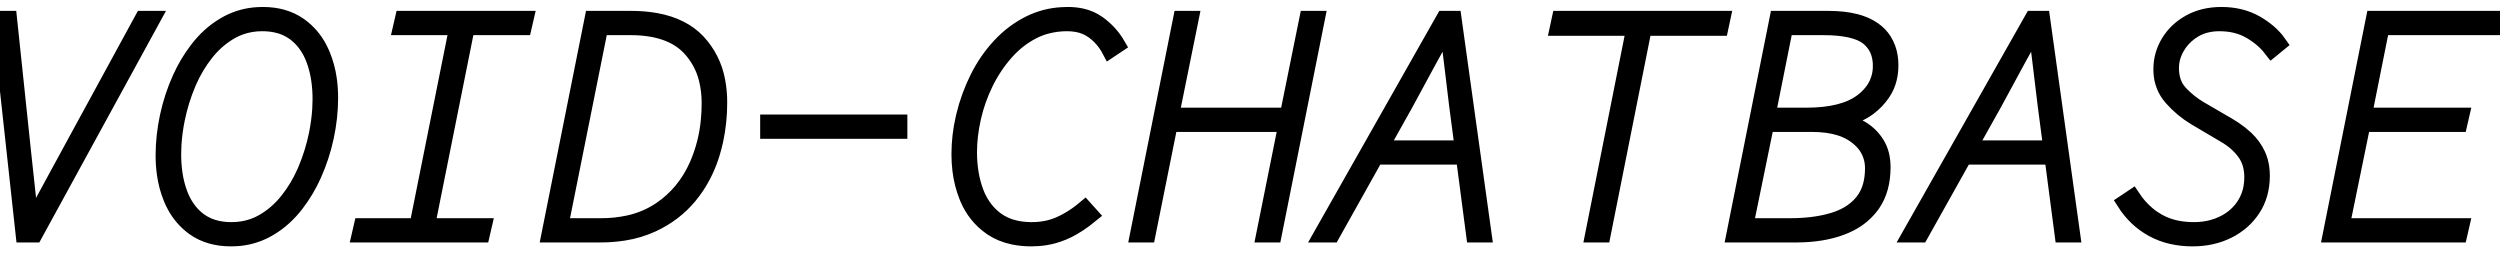
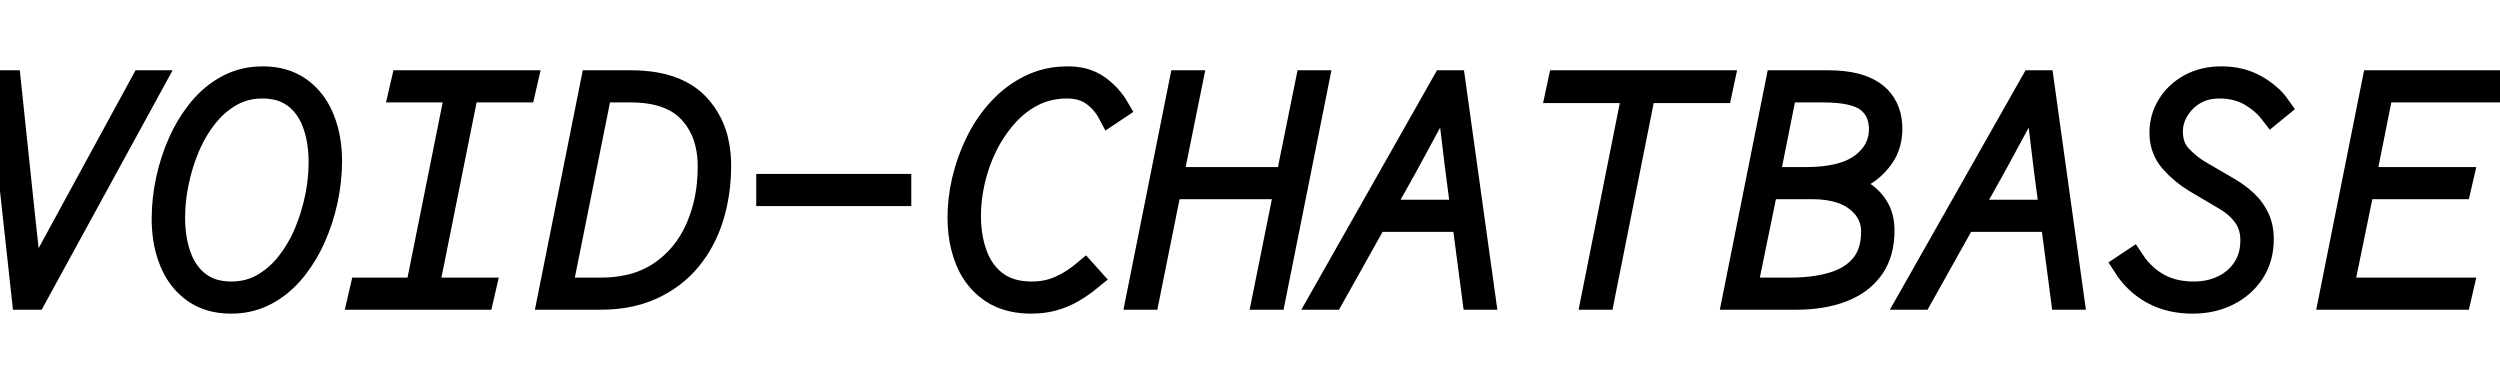
- <svg xmlns="http://www.w3.org/2000/svg" width="150" height="15.2" viewBox="0 0 191.15 17.1">
+ <svg xmlns="http://www.w3.org/2000/svg" width="100" height="15.2" viewBox="0 0 191.15 17.1">
  <g id="svgGroup" stroke-linecap="round" fill-rule="evenodd" font-size="9pt" stroke="#000" stroke-width="0.25mm" fill="black" style="stroke:#000;stroke-width:0.25mm;fill:black">
    <path d="M 87.75 16.8 L 87 16.8 L 90.3 0.3 L 91.05 0.3 L 89.55 7.7 L 98.45 7.7 L 99.95 0.3 L 100.7 0.3 L 97.4 16.8 L 96.65 16.8 L 98.35 8.35 L 89.45 8.35 L 87.75 16.8 Z M 188.05 16.8 L 178.2 16.8 L 181.5 0.3 L 191.15 0.3 L 191 0.95 L 182.1 0.95 L 180.75 7.7 L 188.2 7.7 L 188.05 8.35 L 180.65 8.35 L 179.05 16.15 L 188.2 16.15 L 188.05 16.8 Z M 162.45 14.35 L 163.05 13.95 A 6.042 6.042 0 0 0 164.187 15.235 A 5.363 5.363 0 0 0 165 15.8 A 4.896 4.896 0 0 0 166.524 16.343 A 6.688 6.688 0 0 0 167.75 16.45 A 5.397 5.397 0 0 0 169.151 16.274 A 4.667 4.667 0 0 0 170.012 15.95 Q 171.025 15.45 171.613 14.538 A 3.685 3.685 0 0 0 172.168 12.957 A 4.691 4.691 0 0 0 172.2 12.4 A 3.586 3.586 0 0 0 172.079 11.45 A 2.855 2.855 0 0 0 171.612 10.488 A 4.642 4.642 0 0 0 170.622 9.517 A 5.776 5.776 0 0 0 170.05 9.15 L 167.85 7.85 Q 166.85 7.25 166.05 6.35 A 3.149 3.149 0 0 1 165.255 4.356 A 4.075 4.075 0 0 1 165.25 4.15 Q 165.25 3.05 165.825 2.1 Q 166.4 1.15 167.438 0.575 Q 168.475 0 169.85 0 Q 171.35 0 172.488 0.65 A 6.182 6.182 0 0 1 173.441 1.314 A 4.676 4.676 0 0 1 174.25 2.2 L 173.7 2.65 A 5.163 5.163 0 0 0 172.608 1.592 A 6.354 6.354 0 0 0 172.063 1.238 Q 171.05 0.65 169.7 0.65 A 4.26 4.26 0 0 0 168.711 0.76 A 3.329 3.329 0 0 0 167.75 1.15 A 3.716 3.716 0 0 0 166.653 2.147 A 3.582 3.582 0 0 0 166.463 2.438 A 3.403 3.403 0 0 0 166.089 3.335 A 2.933 2.933 0 0 0 166 4.05 A 3.461 3.461 0 0 0 166.095 4.883 A 2.428 2.428 0 0 0 166.675 5.975 Q 167.35 6.7 168.2 7.2 L 170.35 8.45 A 7.886 7.886 0 0 1 171.307 9.1 A 6.732 6.732 0 0 1 171.713 9.45 Q 172.3 10 172.625 10.7 A 3.466 3.466 0 0 1 172.911 11.699 A 4.461 4.461 0 0 1 172.95 12.3 Q 172.95 13.75 172.25 14.825 Q 171.55 15.9 170.35 16.5 Q 169.15 17.1 167.65 17.1 A 7.143 7.143 0 0 1 166.057 16.93 A 5.601 5.601 0 0 1 164.587 16.375 Q 163.275 15.65 162.45 14.35 Z M 101.85 16.8 L 101.05 16.8 L 110.4 0.3 L 111.15 0.3 L 113.45 16.8 L 112.7 16.8 L 111.4 6.9 Q 111.225 5.5 111.05 4 A 105.84 105.84 0 0 0 110.773 1.82 A 93.324 93.324 0 0 0 110.675 1.125 L 110.55 1.125 A 242.068 242.068 0 0 0 109.362 3.274 A 212.221 212.221 0 0 0 108.987 3.963 A 3726.132 3726.132 0 0 1 107.846 6.07 A 4206.493 4206.493 0 0 1 107.45 6.8 L 101.85 16.8 Z M 146.85 16.8 L 146.05 16.8 L 155.4 0.3 L 156.15 0.3 L 158.45 16.8 L 157.7 16.8 L 156.4 6.9 Q 156.225 5.5 156.05 4 A 105.84 105.84 0 0 0 155.773 1.82 A 93.324 93.324 0 0 0 155.675 1.125 L 155.55 1.125 A 242.068 242.068 0 0 0 154.362 3.274 A 212.221 212.221 0 0 0 153.987 3.963 A 3726.132 3726.132 0 0 1 152.846 6.07 A 4206.493 4206.493 0 0 1 152.45 6.8 L 146.85 16.8 Z M 2.65 16.8 L 1.8 16.8 L 0 0.3 L 0.7 0.3 L 1.75 10.275 Q 1.9 11.65 2.05 13.05 L 2.35 15.85 L 2.45 15.85 Q 2.925 14.95 3.438 14 Q 3.95 13.05 4.463 12.113 A 722.073 722.073 0 0 0 5.21 10.742 A 649.131 649.131 0 0 0 5.45 10.3 L 10.9 0.3 L 11.675 0.3 L 2.65 16.8 Z M 36.85 16.8 L 27.5 16.8 L 27.65 16.15 L 31.9 16.15 L 34.95 0.95 L 30.65 0.95 L 30.8 0.3 L 40.2 0.3 L 40.05 0.95 L 35.7 0.95 L 32.65 16.15 L 37 16.15 L 36.85 16.8 Z M 85.45 2.3 L 84.85 2.7 Q 84.375 1.8 83.575 1.225 A 3.006 3.006 0 0 0 82.347 0.715 A 4.123 4.123 0 0 0 81.6 0.65 A 6.047 6.047 0 0 0 79.935 0.873 A 5.302 5.302 0 0 0 78.975 1.25 Q 77.8 1.85 76.888 2.888 Q 75.975 3.925 75.35 5.2 Q 74.725 6.475 74.413 7.85 Q 74.1 9.225 74.1 10.5 A 9.689 9.689 0 0 0 74.241 12.188 A 7.703 7.703 0 0 0 74.6 13.525 A 4.87 4.87 0 0 0 75.353 14.882 A 4.323 4.323 0 0 0 76.163 15.663 A 3.849 3.849 0 0 0 77.585 16.307 Q 78.13 16.437 78.767 16.449 A 6.971 6.971 0 0 0 78.9 16.45 Q 80.075 16.45 81.05 16.013 A 7.731 7.731 0 0 0 82.367 15.252 A 9.36 9.36 0 0 0 82.95 14.8 L 83.4 15.3 A 10.776 10.776 0 0 1 82.481 15.979 A 9.055 9.055 0 0 1 82 16.275 Q 81.3 16.675 80.525 16.888 A 5.986 5.986 0 0 1 79.4 17.079 A 7.155 7.155 0 0 1 78.85 17.1 A 6.64 6.64 0 0 1 77.475 16.965 Q 76.542 16.768 75.821 16.282 A 4.219 4.219 0 0 1 75.775 16.25 A 5.073 5.073 0 0 1 73.991 14.034 A 6.103 6.103 0 0 1 73.95 13.938 A 7.972 7.972 0 0 1 73.421 11.862 A 10.061 10.061 0 0 1 73.35 10.65 A 12.447 12.447 0 0 1 73.666 7.899 A 13.865 13.865 0 0 1 73.713 7.7 Q 74.075 6.2 74.763 4.825 Q 75.45 3.45 76.463 2.363 Q 77.475 1.275 78.775 0.638 A 6.299 6.299 0 0 1 81.165 0.016 A 7.481 7.481 0 0 1 81.65 0 A 4.784 4.784 0 0 1 82.7 0.109 A 3.4 3.4 0 0 1 83.975 0.675 Q 84.9 1.35 85.45 2.3 Z M 122.55 16.8 L 121.8 16.8 L 124.95 1 L 119.1 1 L 119.25 0.3 L 131.7 0.3 L 131.55 1 L 125.7 1 L 122.55 16.8 Z M 137.35 16.8 L 132.6 16.8 L 135.9 0.3 L 139.8 0.3 A 10.239 10.239 0 0 1 140.894 0.355 Q 141.433 0.413 141.89 0.533 A 4.809 4.809 0 0 1 142.475 0.725 A 3.878 3.878 0 0 1 143.265 1.15 A 2.883 2.883 0 0 1 144.038 1.95 A 3.218 3.218 0 0 1 144.505 3.223 A 4.208 4.208 0 0 1 144.55 3.85 A 4.263 4.263 0 0 1 144.424 4.909 A 3.338 3.338 0 0 1 143.938 5.988 A 4.652 4.652 0 0 1 142.884 7.092 A 4.32 4.32 0 0 1 142.45 7.375 Q 141.669 7.822 140.967 7.969 A 3.596 3.596 0 0 1 140.8 8 L 140.8 8.1 Q 141.6 8.275 142.325 8.713 Q 143.05 9.15 143.5 9.875 Q 143.95 10.6 143.95 11.65 Q 143.95 13.333 143.187 14.45 A 3.847 3.847 0 0 1 143.125 14.538 A 4.686 4.686 0 0 1 141.473 15.942 A 6.001 6.001 0 0 1 140.812 16.238 Q 139.347 16.792 137.408 16.8 A 13.782 13.782 0 0 1 137.35 16.8 Z M 45.9 16.8 L 42 16.8 L 45.3 0.3 L 48.25 0.3 A 10.676 10.676 0 0 1 50.128 0.454 Q 51.172 0.641 51.988 1.055 A 4.894 4.894 0 0 1 53.337 2.05 A 5.91 5.91 0 0 1 54.846 5.04 A 8.515 8.515 0 0 1 55 6.7 A 13.611 13.611 0 0 1 54.703 9.583 A 12.07 12.07 0 0 1 54.425 10.638 A 9.659 9.659 0 0 1 53.277 13.087 A 8.787 8.787 0 0 1 52.712 13.85 Q 51.575 15.225 49.875 16.013 A 8.291 8.291 0 0 1 47.717 16.66 A 11.263 11.263 0 0 1 45.9 16.8 Z M 17.65 17.1 Q 16 17.1 14.85 16.288 A 4.904 4.904 0 0 1 13.344 14.555 A 6.089 6.089 0 0 1 13.1 14.038 A 7.63 7.63 0 0 1 12.599 12.185 A 10.007 10.007 0 0 1 12.5 10.75 Q 12.5 9.275 12.825 7.763 Q 13.15 6.25 13.775 4.863 A 10.975 10.975 0 0 1 15.089 2.655 A 10.147 10.147 0 0 1 15.312 2.375 Q 16.225 1.275 17.425 0.638 A 5.509 5.509 0 0 1 19.724 0.011 A 6.591 6.591 0 0 1 20.1 0 Q 21.75 0 22.9 0.813 A 4.904 4.904 0 0 1 24.406 2.546 A 6.089 6.089 0 0 1 24.65 3.063 A 7.63 7.63 0 0 1 25.151 4.915 A 10.007 10.007 0 0 1 25.25 6.35 Q 25.25 7.825 24.925 9.338 Q 24.6 10.85 23.975 12.238 A 10.975 10.975 0 0 1 22.661 14.446 A 10.147 10.147 0 0 1 22.438 14.725 Q 21.525 15.825 20.325 16.463 A 5.509 5.509 0 0 1 18.026 17.09 A 6.591 6.591 0 0 1 17.65 17.1 Z M 45.9 0.95 L 42.85 16.15 L 45.95 16.15 A 9.669 9.669 0 0 0 48.077 15.928 A 7.049 7.049 0 0 0 50.5 14.9 Q 52.35 13.65 53.3 11.513 A 11.074 11.074 0 0 0 54.187 8.071 A 13.542 13.542 0 0 0 54.25 6.75 A 7.399 7.399 0 0 0 54.032 4.906 A 5.354 5.354 0 0 0 52.763 2.55 Q 51.275 0.95 48.2 0.95 L 45.9 0.95 Z M 17.7 16.45 A 4.94 4.94 0 0 0 19.368 16.174 A 4.571 4.571 0 0 0 20.1 15.838 A 6.517 6.517 0 0 0 21.843 14.378 A 7.497 7.497 0 0 0 22 14.188 A 9.908 9.908 0 0 0 23.296 12.032 A 11.097 11.097 0 0 0 23.375 11.85 Q 23.925 10.55 24.213 9.15 A 13.968 13.968 0 0 0 24.477 7.189 A 12.162 12.162 0 0 0 24.5 6.45 A 10.14 10.14 0 0 0 24.393 4.942 A 7.526 7.526 0 0 0 24.013 3.438 A 4.936 4.936 0 0 0 23.411 2.285 A 4.031 4.031 0 0 0 22.537 1.388 A 3.619 3.619 0 0 0 21.082 0.75 A 5.103 5.103 0 0 0 20.05 0.65 A 4.94 4.94 0 0 0 18.382 0.927 A 4.571 4.571 0 0 0 17.65 1.263 A 6.517 6.517 0 0 0 15.907 2.722 A 7.497 7.497 0 0 0 15.75 2.913 A 9.908 9.908 0 0 0 14.454 5.069 A 11.097 11.097 0 0 0 14.375 5.25 Q 13.825 6.55 13.538 7.95 A 13.968 13.968 0 0 0 13.273 9.911 A 12.162 12.162 0 0 0 13.25 10.65 A 10.14 10.14 0 0 0 13.357 12.159 A 7.526 7.526 0 0 0 13.737 13.663 A 4.936 4.936 0 0 0 14.339 14.815 A 4.031 4.031 0 0 0 15.213 15.713 A 3.619 3.619 0 0 0 16.668 16.351 A 5.103 5.103 0 0 0 17.7 16.45 Z M 135.05 8.35 L 133.45 16.15 L 136.9 16.15 A 13.655 13.655 0 0 0 138.507 16.06 Q 139.335 15.962 140.053 15.756 A 8.203 8.203 0 0 0 140.2 15.713 A 5.271 5.271 0 0 0 141.323 15.228 A 3.955 3.955 0 0 0 142.412 14.3 A 3.4 3.4 0 0 0 143.06 12.964 Q 143.182 12.471 143.198 11.892 A 6.304 6.304 0 0 0 143.2 11.725 A 2.903 2.903 0 0 0 142.238 9.529 A 3.949 3.949 0 0 0 141.987 9.313 A 4.02 4.02 0 0 0 140.681 8.638 Q 139.767 8.35 138.55 8.35 L 135.05 8.35 Z M 136.5 0.95 L 135.15 7.7 L 138.1 7.7 Q 140.95 7.7 142.375 6.625 A 3.863 3.863 0 0 0 143.257 5.718 A 3.16 3.16 0 0 0 143.8 3.9 A 3.216 3.216 0 0 0 143.669 2.956 A 2.46 2.46 0 0 0 142.825 1.725 Q 141.85 0.95 139.4 0.95 L 136.5 0.95 Z M 68.775 8.875 L 58.725 8.875 L 58.725 8.225 L 68.775 8.225 L 68.775 8.875 Z M 112.175 10.85 L 105 10.85 L 105.2 10.2 L 112.2 10.2 L 112.175 10.85 Z M 157.175 10.85 L 150 10.85 L 150.2 10.2 L 157.2 10.2 L 157.175 10.85 Z" vector-effect="non-scaling-stroke" />
  </g>
</svg>
